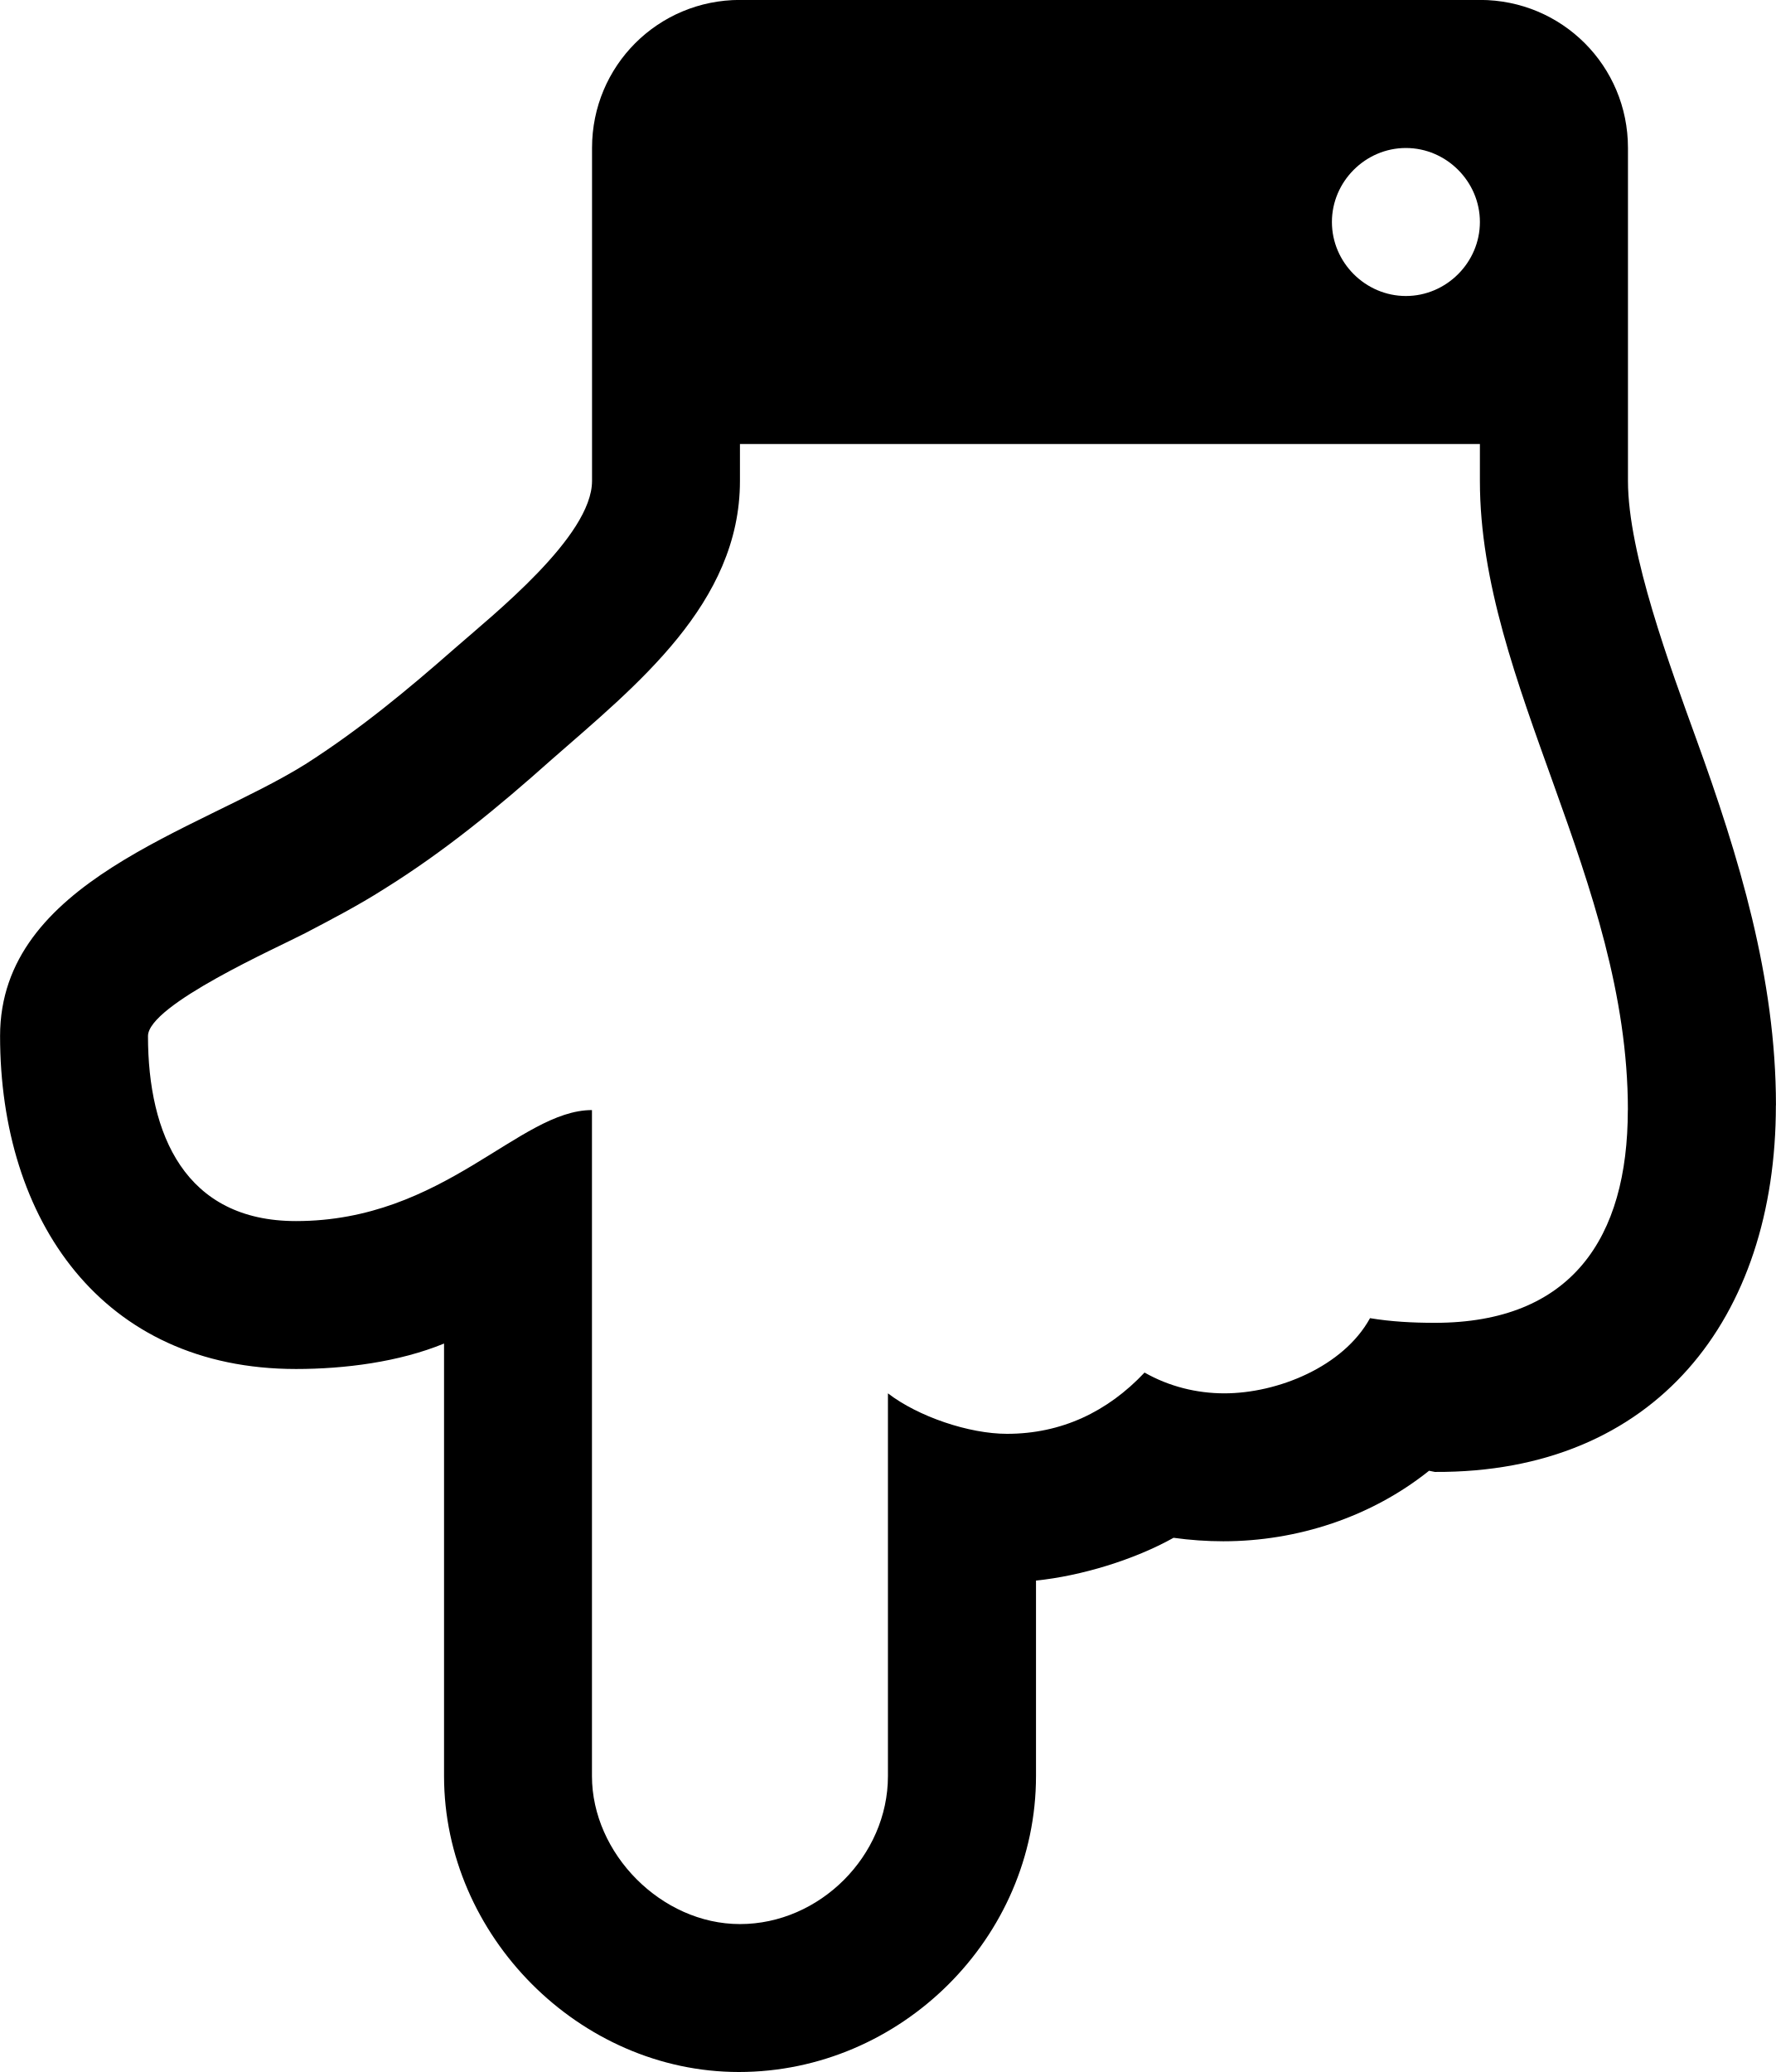
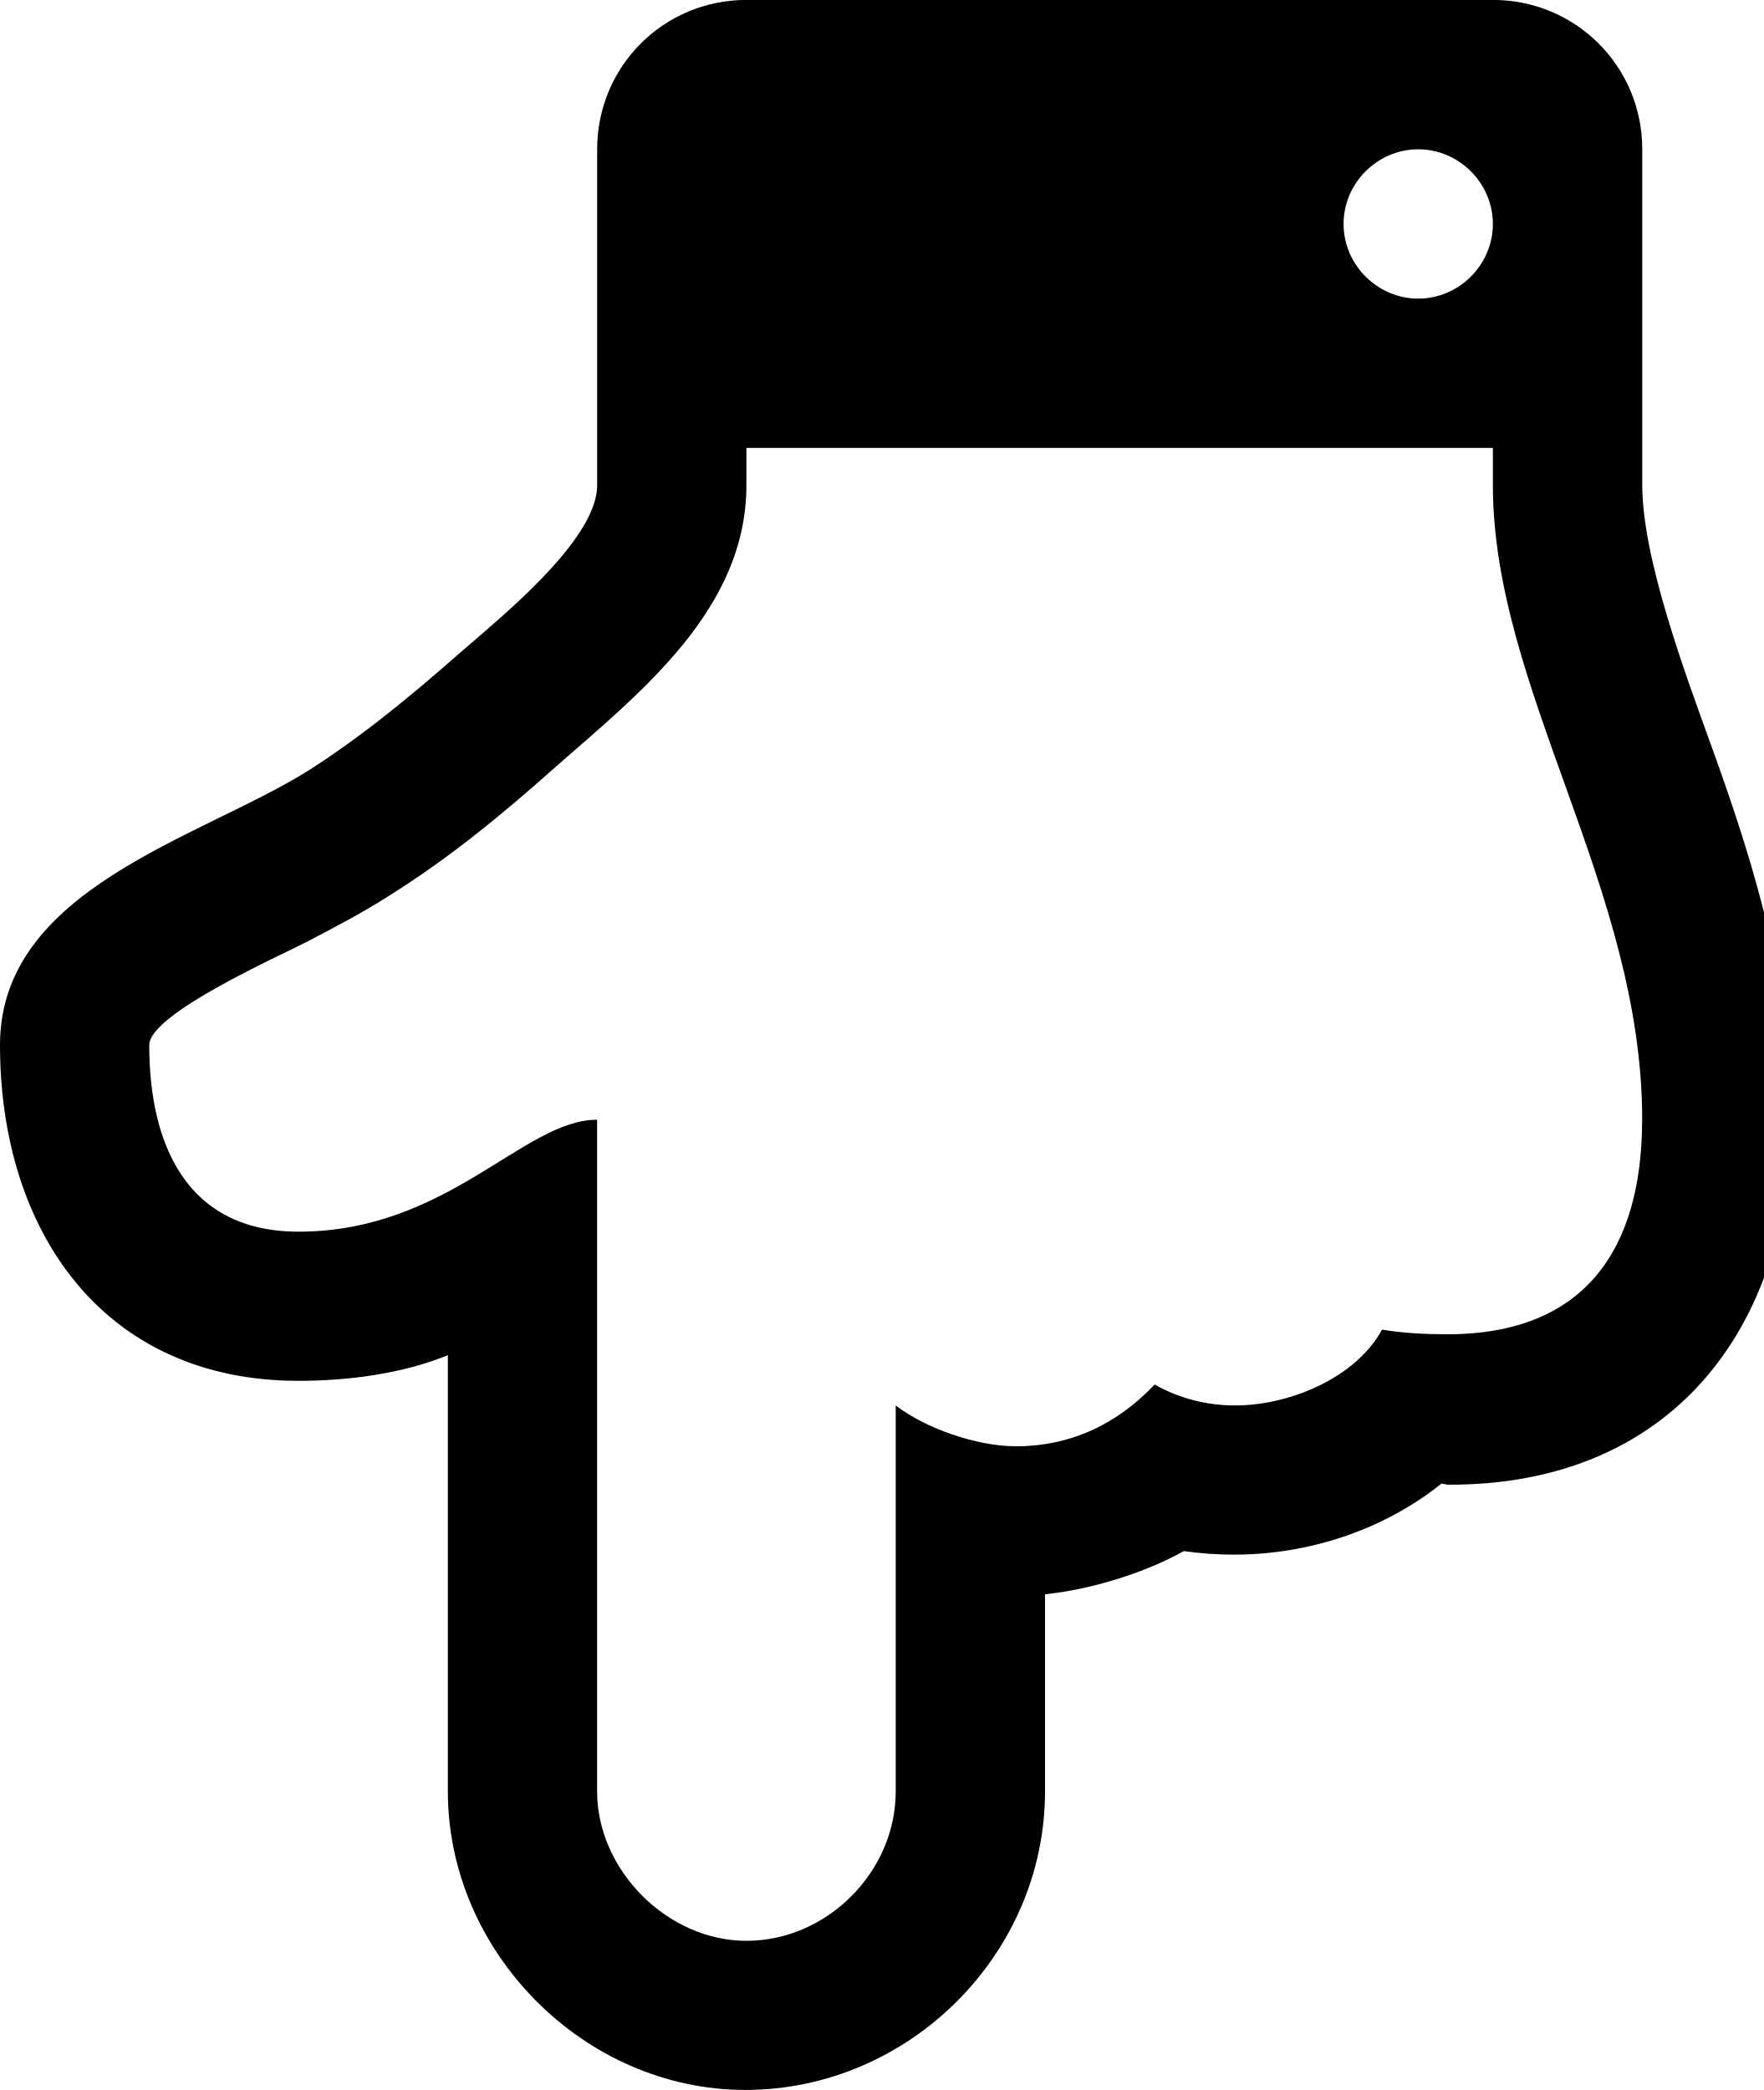
- <svg xmlns="http://www.w3.org/2000/svg" version="1.1" width="24" height="28" viewBox="0 0 24 28">
-   <path d="M22 15c0-3.109-2-5.766-2-8.5v-0.5h-10v0.5c0 1.656-1.406 2.766-2.547 3.766-0.719 0.641-1.437 1.234-2.266 1.75-0.344 0.219-0.703 0.406-1.062 0.594s-2.125 0.969-2.125 1.391c0 1.328 0.5 2.5 2 2.5 2 0 3.016-1.5 4-1.5v9c0 1.047 0.938 2 2 2 1.078 0 2-0.922 2-2v-5.172c0.406 0.313 1.094 0.547 1.609 0.547 0.734 0 1.359-0.297 1.859-0.828 0.328 0.187 0.703 0.281 1.078 0.281 0.719 0 1.609-0.359 1.969-1.016 0.281 0.047 0.578 0.063 0.875 0.063 1.844 0 2.609-1.141 2.609-2.875zM20 3c0-0.547-0.453-1-1-1s-1 0.453-1 1 0.453 1 1 1 1-0.453 1-1zM24 14.938c0 2.875-1.625 4.969-4.609 4.953l-0.078-0.016c-0.781 0.625-1.781 0.953-2.781 0.953-0.219 0-0.453-0.016-0.672-0.047-0.531 0.297-1.25 0.516-1.859 0.578v2.641c0 2.188-1.828 4-4.016 4-2.156 0-3.984-1.844-3.984-4v-5.844c-0.609 0.25-1.344 0.344-2 0.344-2.625 0-4-2.016-4-4.5 0-2.094 2.672-2.766 4.125-3.672 0.734-0.469 1.375-1 2.016-1.563 0.516-0.453 1.859-1.516 1.859-2.266v-4.5c0-1.109 0.891-2 2-2h10c1.109 0 2 0.891 2 2v4.5c0 0.984 0.578 2.531 0.922 3.484 0.578 1.594 1.078 3.234 1.078 4.953z" />
+ <svg xmlns="http://www.w3.org/2000/svg" version="1.1" width="27" height="32" viewBox="0 0 27 32">
+   <path d="M25.143 17.143c0-3.554-2.286-6.589-2.286-9.714v-0.571h-11.429v0.571c0 1.893-1.607 3.161-2.911 4.304-0.821 0.732-1.643 1.411-2.589 2-0.393 0.25-0.804 0.464-1.214 0.679s-2.429 1.107-2.429 1.589c0 1.518 0.571 2.857 2.286 2.857 2.286 0 3.446-1.714 4.571-1.714v10.286c0 1.196 1.071 2.286 2.286 2.286 1.232 0 2.286-1.054 2.286-2.286v-5.911c0.464 0.357 1.25 0.625 1.839 0.625 0.839 0 1.554-0.339 2.125-0.946 0.375 0.214 0.804 0.321 1.232 0.321 0.821 0 1.839-0.411 2.25-1.161 0.321 0.054 0.661 0.071 1 0.071 2.107 0 2.982-1.304 2.982-3.286zM22.857 3.429c0-0.625-0.518-1.143-1.143-1.143s-1.143 0.518-1.143 1.143 0.518 1.143 1.143 1.143 1.143-0.518 1.143-1.143zM27.429 17.071c0 3.286-1.857 5.679-5.268 5.661l-0.089-0.018c-0.893 0.714-2.036 1.089-3.179 1.089-0.25 0-0.518-0.018-0.768-0.054-0.607 0.339-1.429 0.589-2.125 0.661v3.018c0 2.5-2.089 4.571-4.589 4.571-2.464 0-4.554-2.107-4.554-4.571v-6.679c-0.696 0.286-1.536 0.393-2.286 0.393-3 0-4.571-2.304-4.571-5.143 0-2.393 3.054-3.161 4.714-4.196 0.839-0.536 1.571-1.143 2.304-1.786 0.589-0.518 2.125-1.732 2.125-2.589v-5.143c0-1.268 1.018-2.286 2.286-2.286h11.429c1.268 0 2.286 1.018 2.286 2.286v5.143c0 1.125 0.661 2.893 1.054 3.982 0.661 1.821 1.232 3.696 1.232 5.661z" />
</svg>
